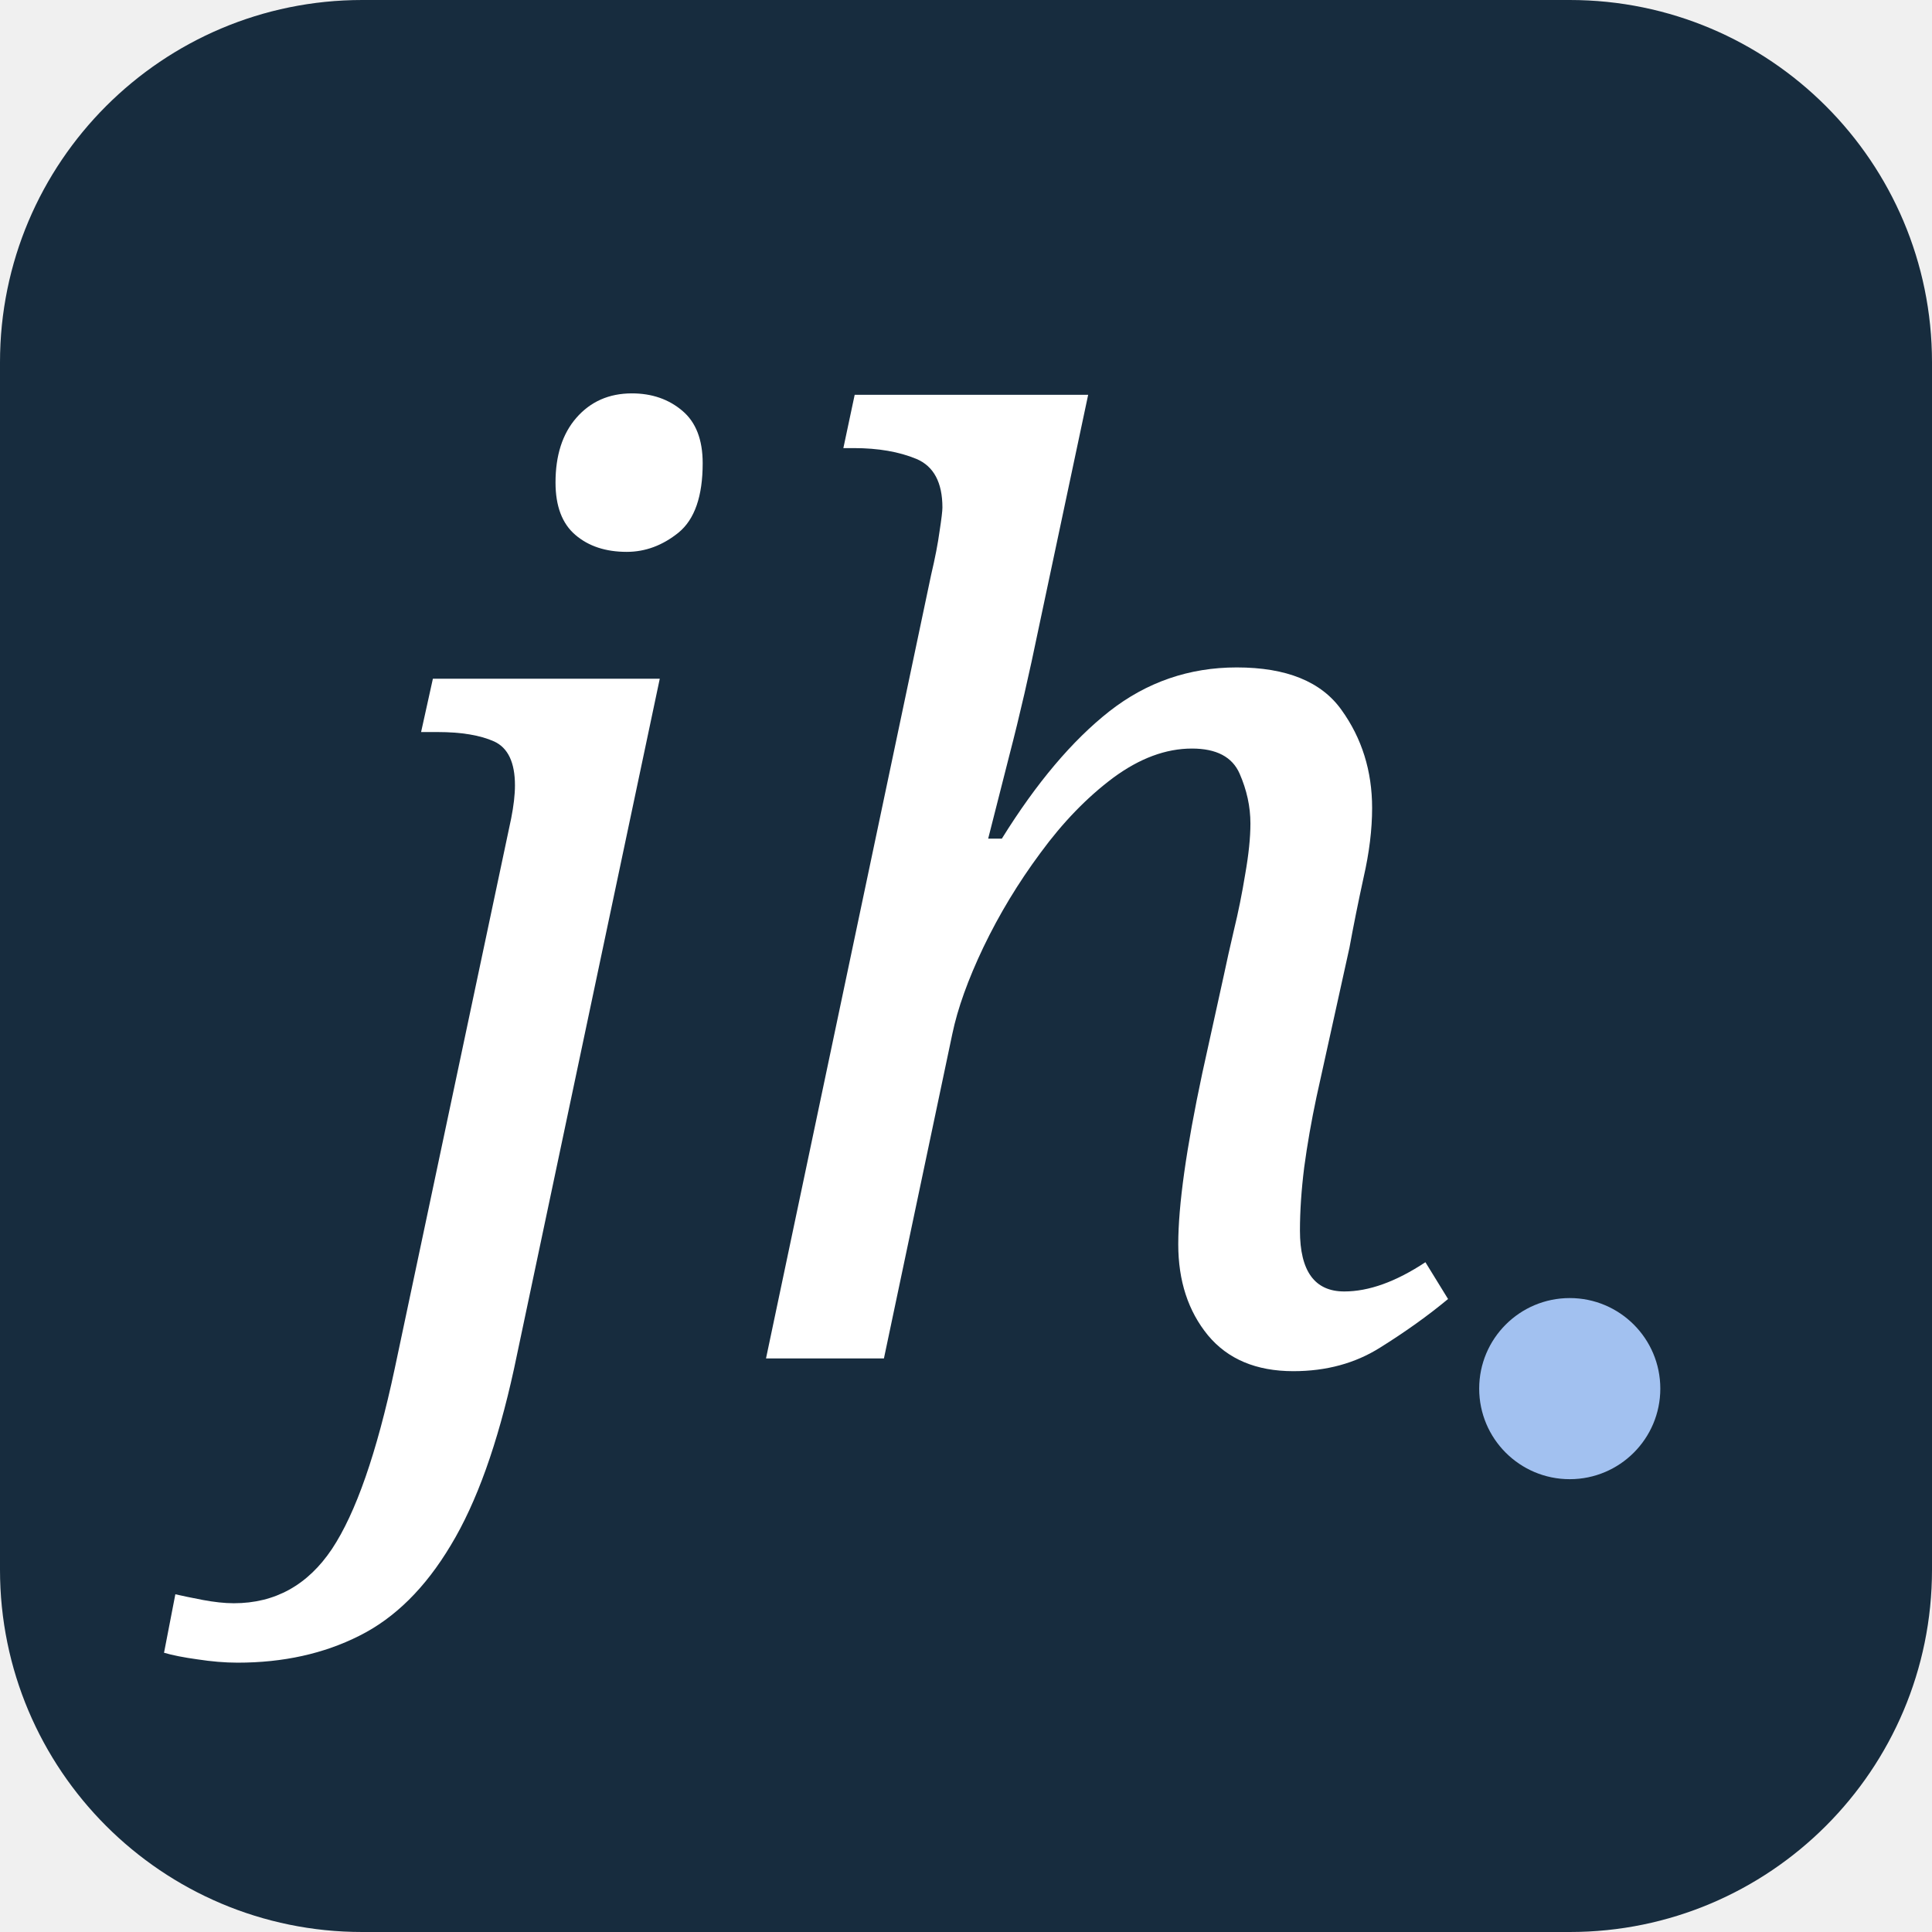
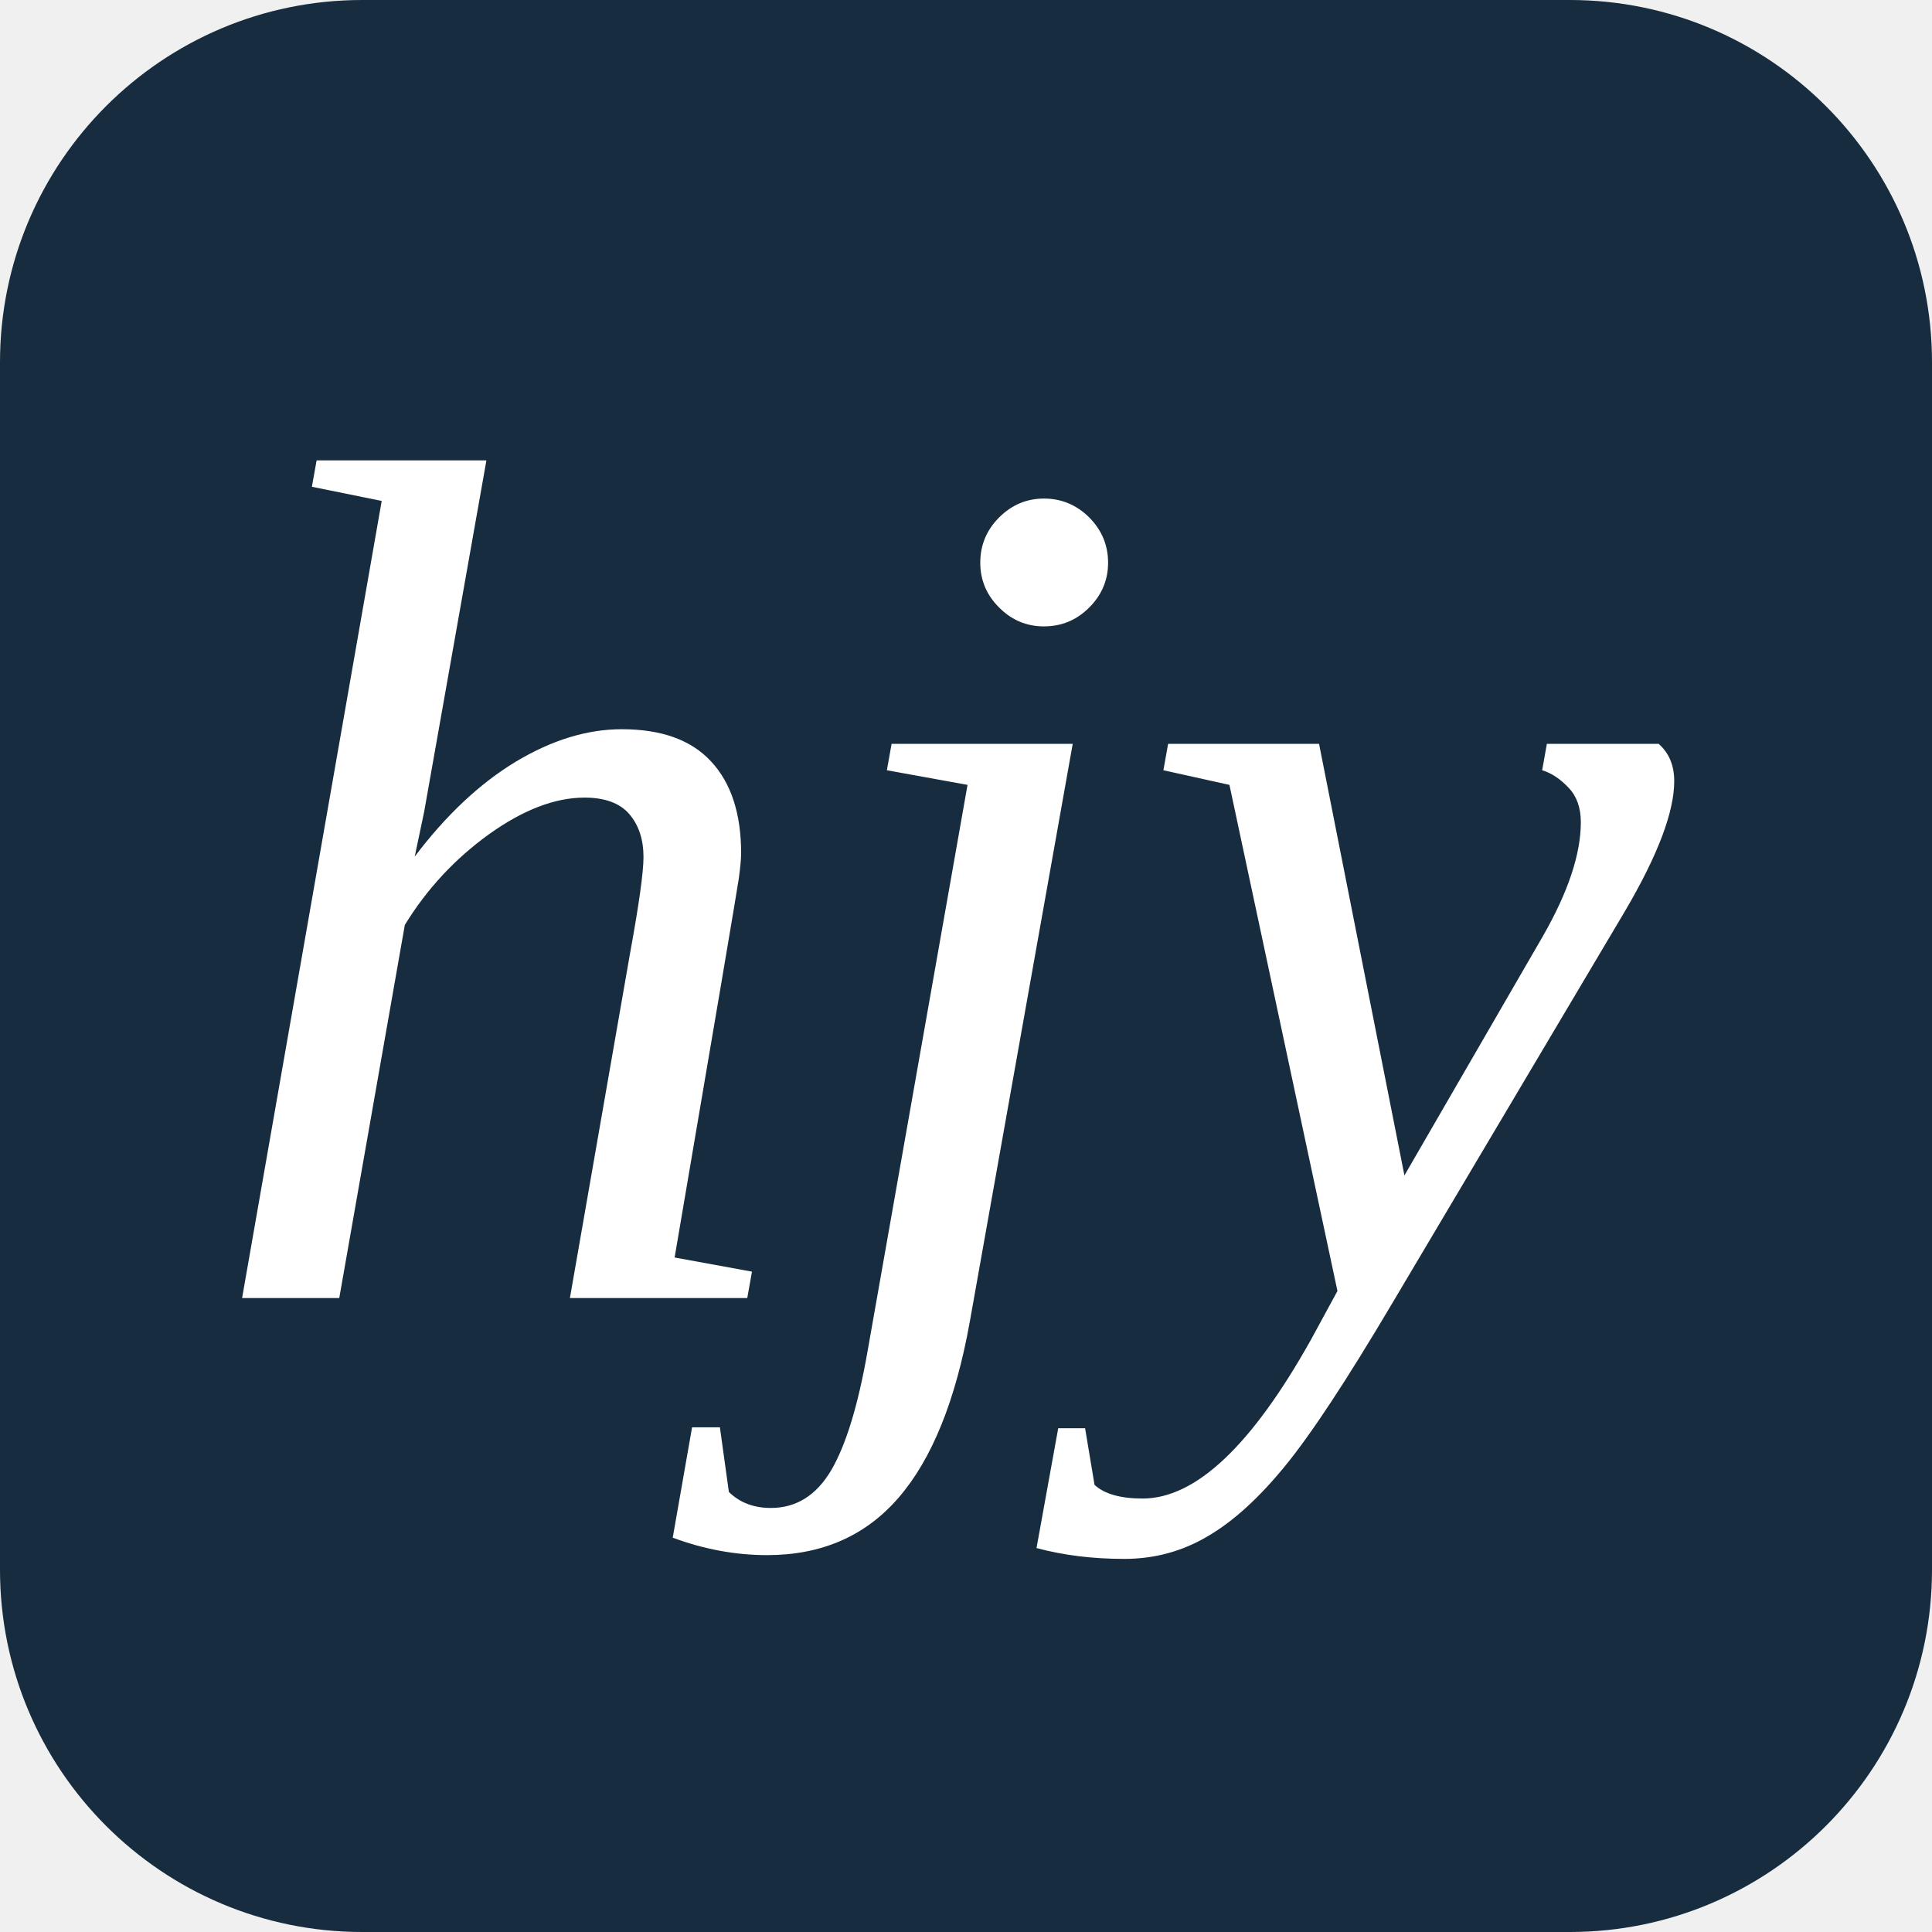
- <svg xmlns="http://www.w3.org/2000/svg" viewBox="0 0 64 64">
+ <svg xmlns="http://www.w3.org/2000/svg" viewBox="0 0 64 64" role="img" aria-labelledby="mark">
  <rect width="64" height="64" rx="12" fill="#172c3e" />
-   <text x="30" y="45" text-anchor="middle" font-family="Georgia,serif" font-size="42" font-style="italic" fill="#fff">jh</text>
-   <circle cx="52" cy="46" r="3" fill="#a2c1f0" />
+   <text x="31" y="43" text-anchor="middle" fill="#fff" font-family="Georgia, 'Times New Roman', serif" font-style="italic" font-size="40">hjy</text>
</svg>
